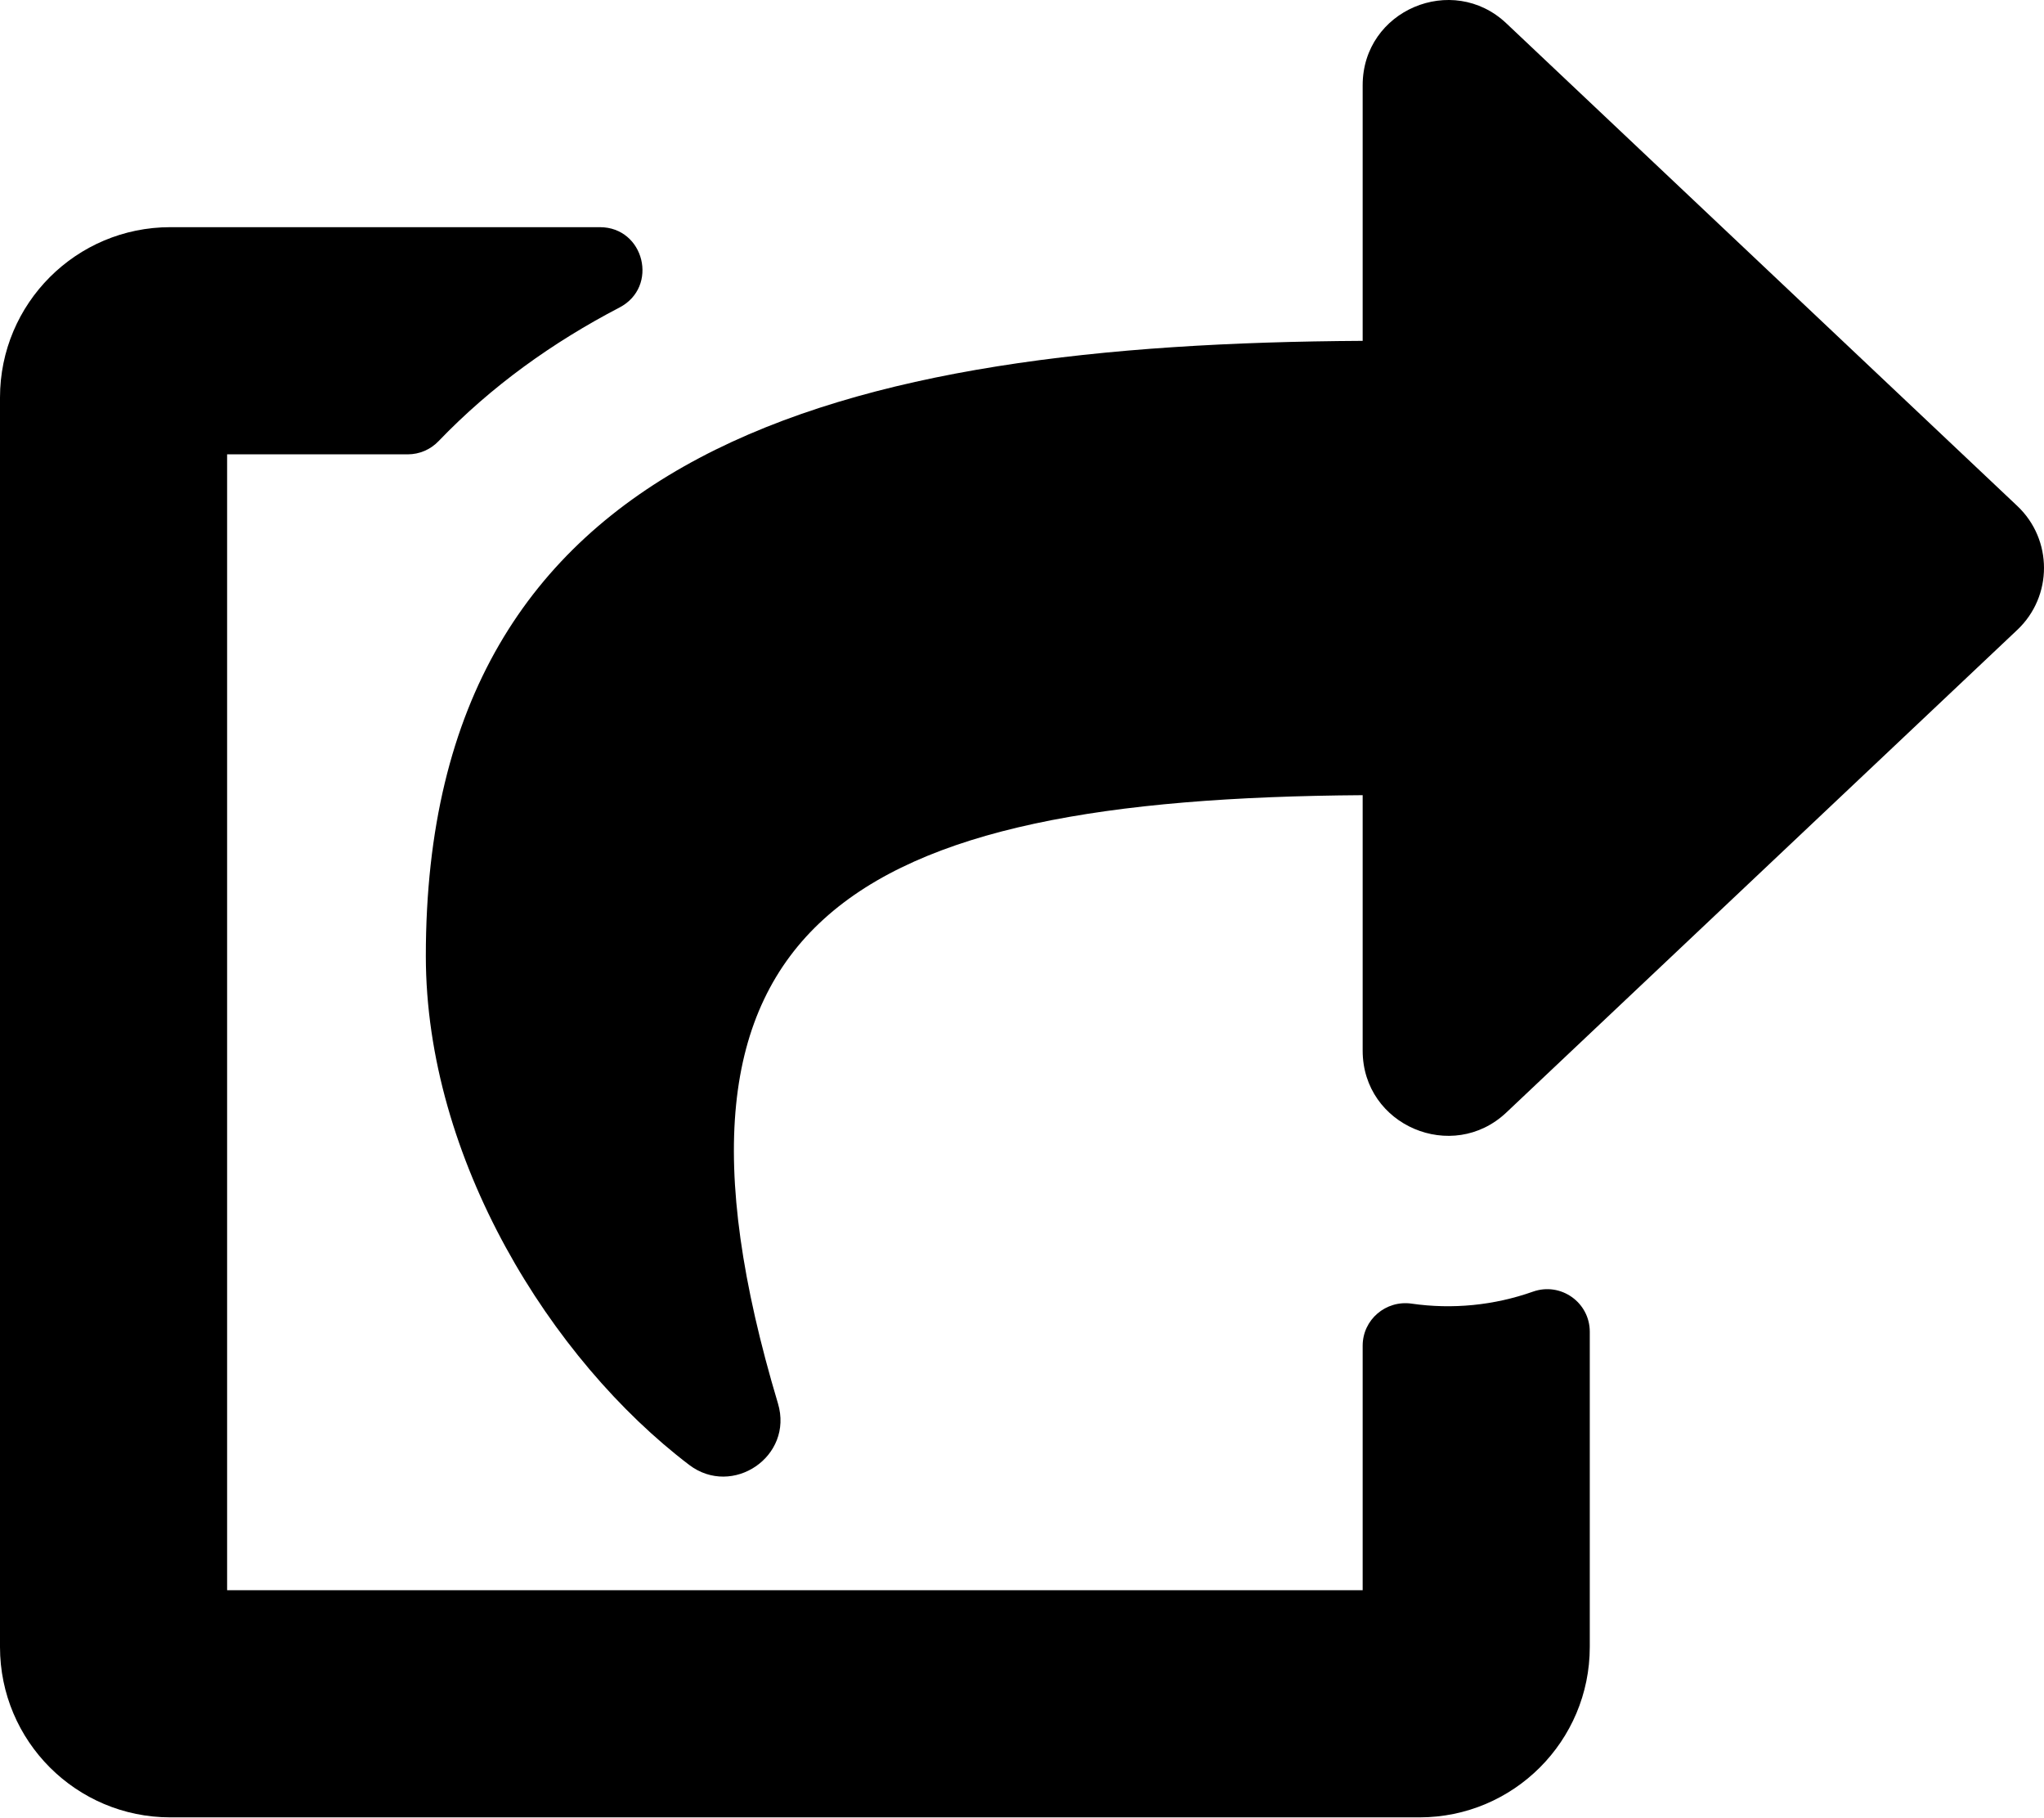
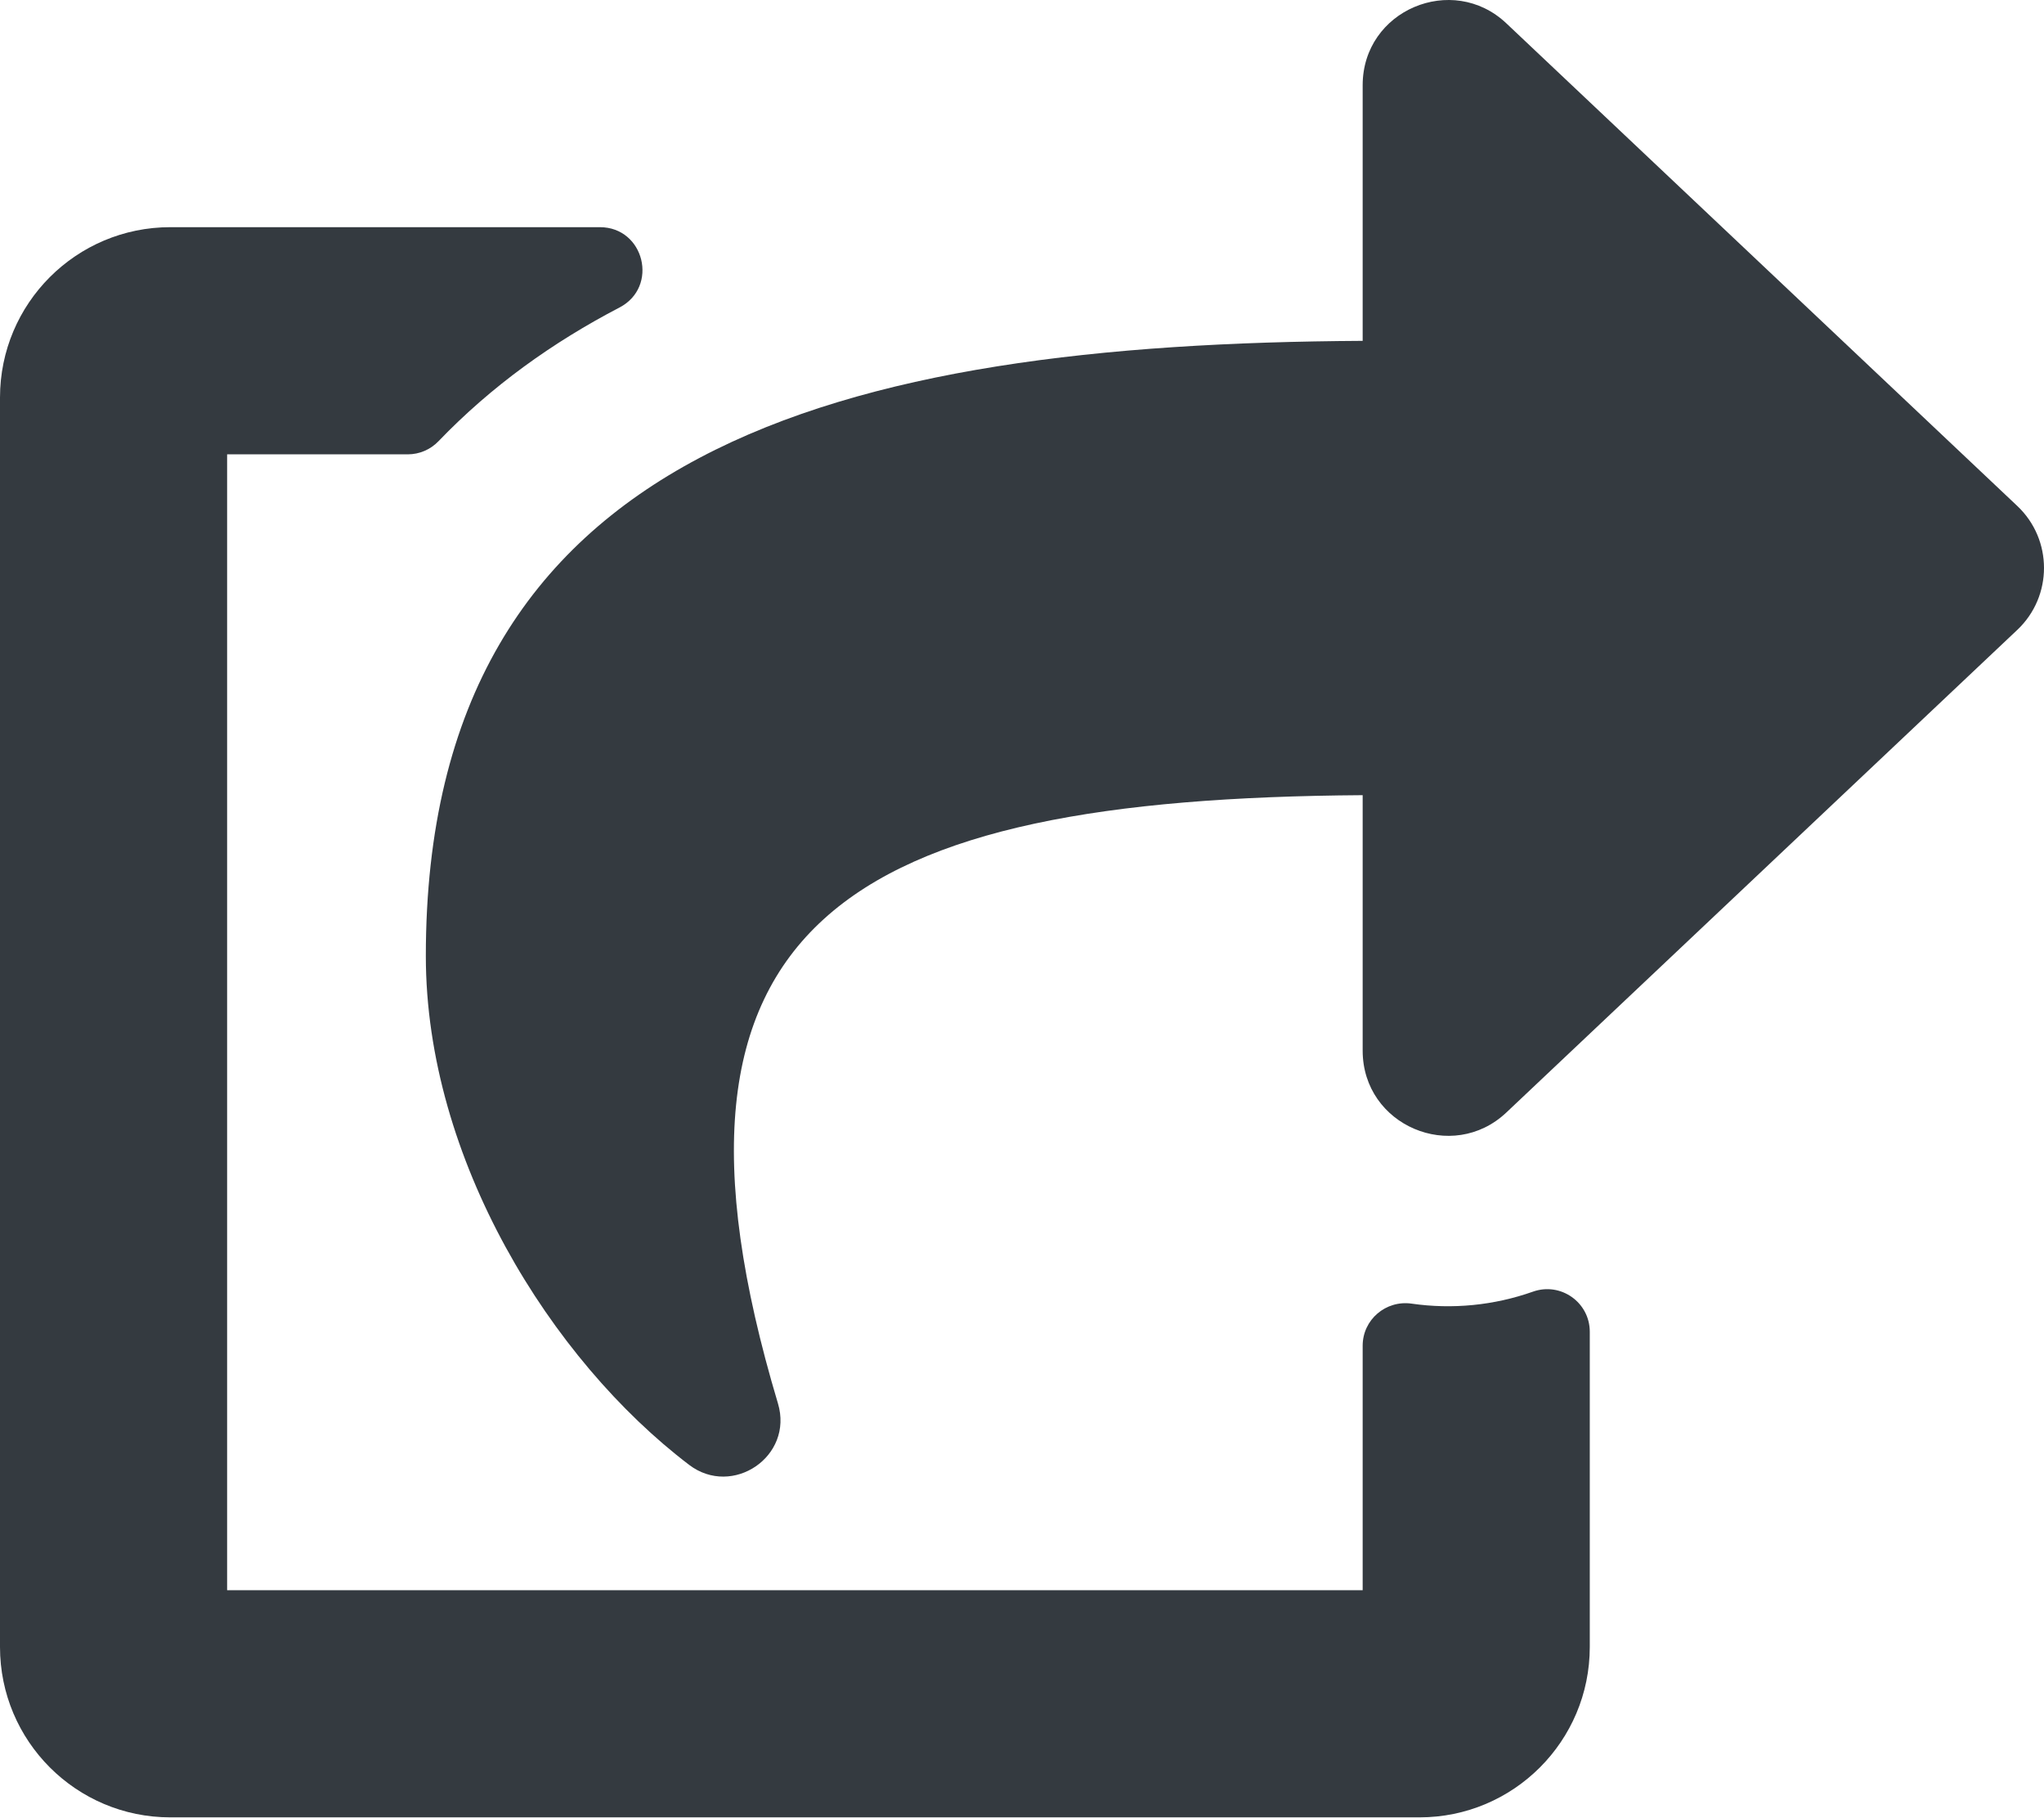
<svg xmlns="http://www.w3.org/2000/svg" role="img" aria-hidden="true" focusable="false" data-prefix="fas" data-icon="share-square" class="svg-inline--fa fa-share-square fa-w-18" viewBox="0 0 576 512">
-   <path fill="#000" d="M568.482 177.448L424.479 313.433C409.3 327.768 384 317.14 384 295.985v-71.963c-144.575.97-205.566 35.113-164.775 171.353 4.483 14.973-12.846 26.567-25.006 17.33C155.252 383.105 120 326.488 120 269.339c0-143.937 117.599-172.5 264-173.312V24.012c0-21.174 25.317-31.768 40.479-17.448l144.003 135.988c10.02 9.463 10.028 25.425 0 34.896zM384 379.128V448H64V128h50.916a11.99 11.99 0 0 0 8.648-3.693c14.953-15.568 32.237-27.89 51.014-37.676C185.708 80.83 181.584 64 169.033 64H48C21.49 64 0 85.49 0 112v352c0 26.51 21.49 48 48 48h352c26.51 0 48-21.49 48-48v-88.806c0-8.288-8.197-14.066-16.011-11.302a71.83 71.83 0 0 1-34.189 3.377c-7.27-1.046-13.8 4.514-13.8 11.859z">
+   <path fill="#343a40" d="M568.482 177.448L424.479 313.433C409.3 327.768 384 317.14 384 295.985v-71.963c-144.575.97-205.566 35.113-164.775 171.353 4.483 14.973-12.846 26.567-25.006 17.33C155.252 383.105 120 326.488 120 269.339c0-143.937 117.599-172.5 264-173.312V24.012c0-21.174 25.317-31.768 40.479-17.448l144.003 135.988c10.02 9.463 10.028 25.425 0 34.896zM384 379.128V448H64V128h50.916a11.99 11.99 0 0 0 8.648-3.693c14.953-15.568 32.237-27.89 51.014-37.676C185.708 80.83 181.584 64 169.033 64H48C21.49 64 0 85.49 0 112v352c0 26.51 21.49 48 48 48h352c26.51 0 48-21.49 48-48v-88.806c0-8.288-8.197-14.066-16.011-11.302a71.83 71.83 0 0 1-34.189 3.377c-7.27-1.046-13.8 4.514-13.8 11.859z">
    </path>
</svg>
